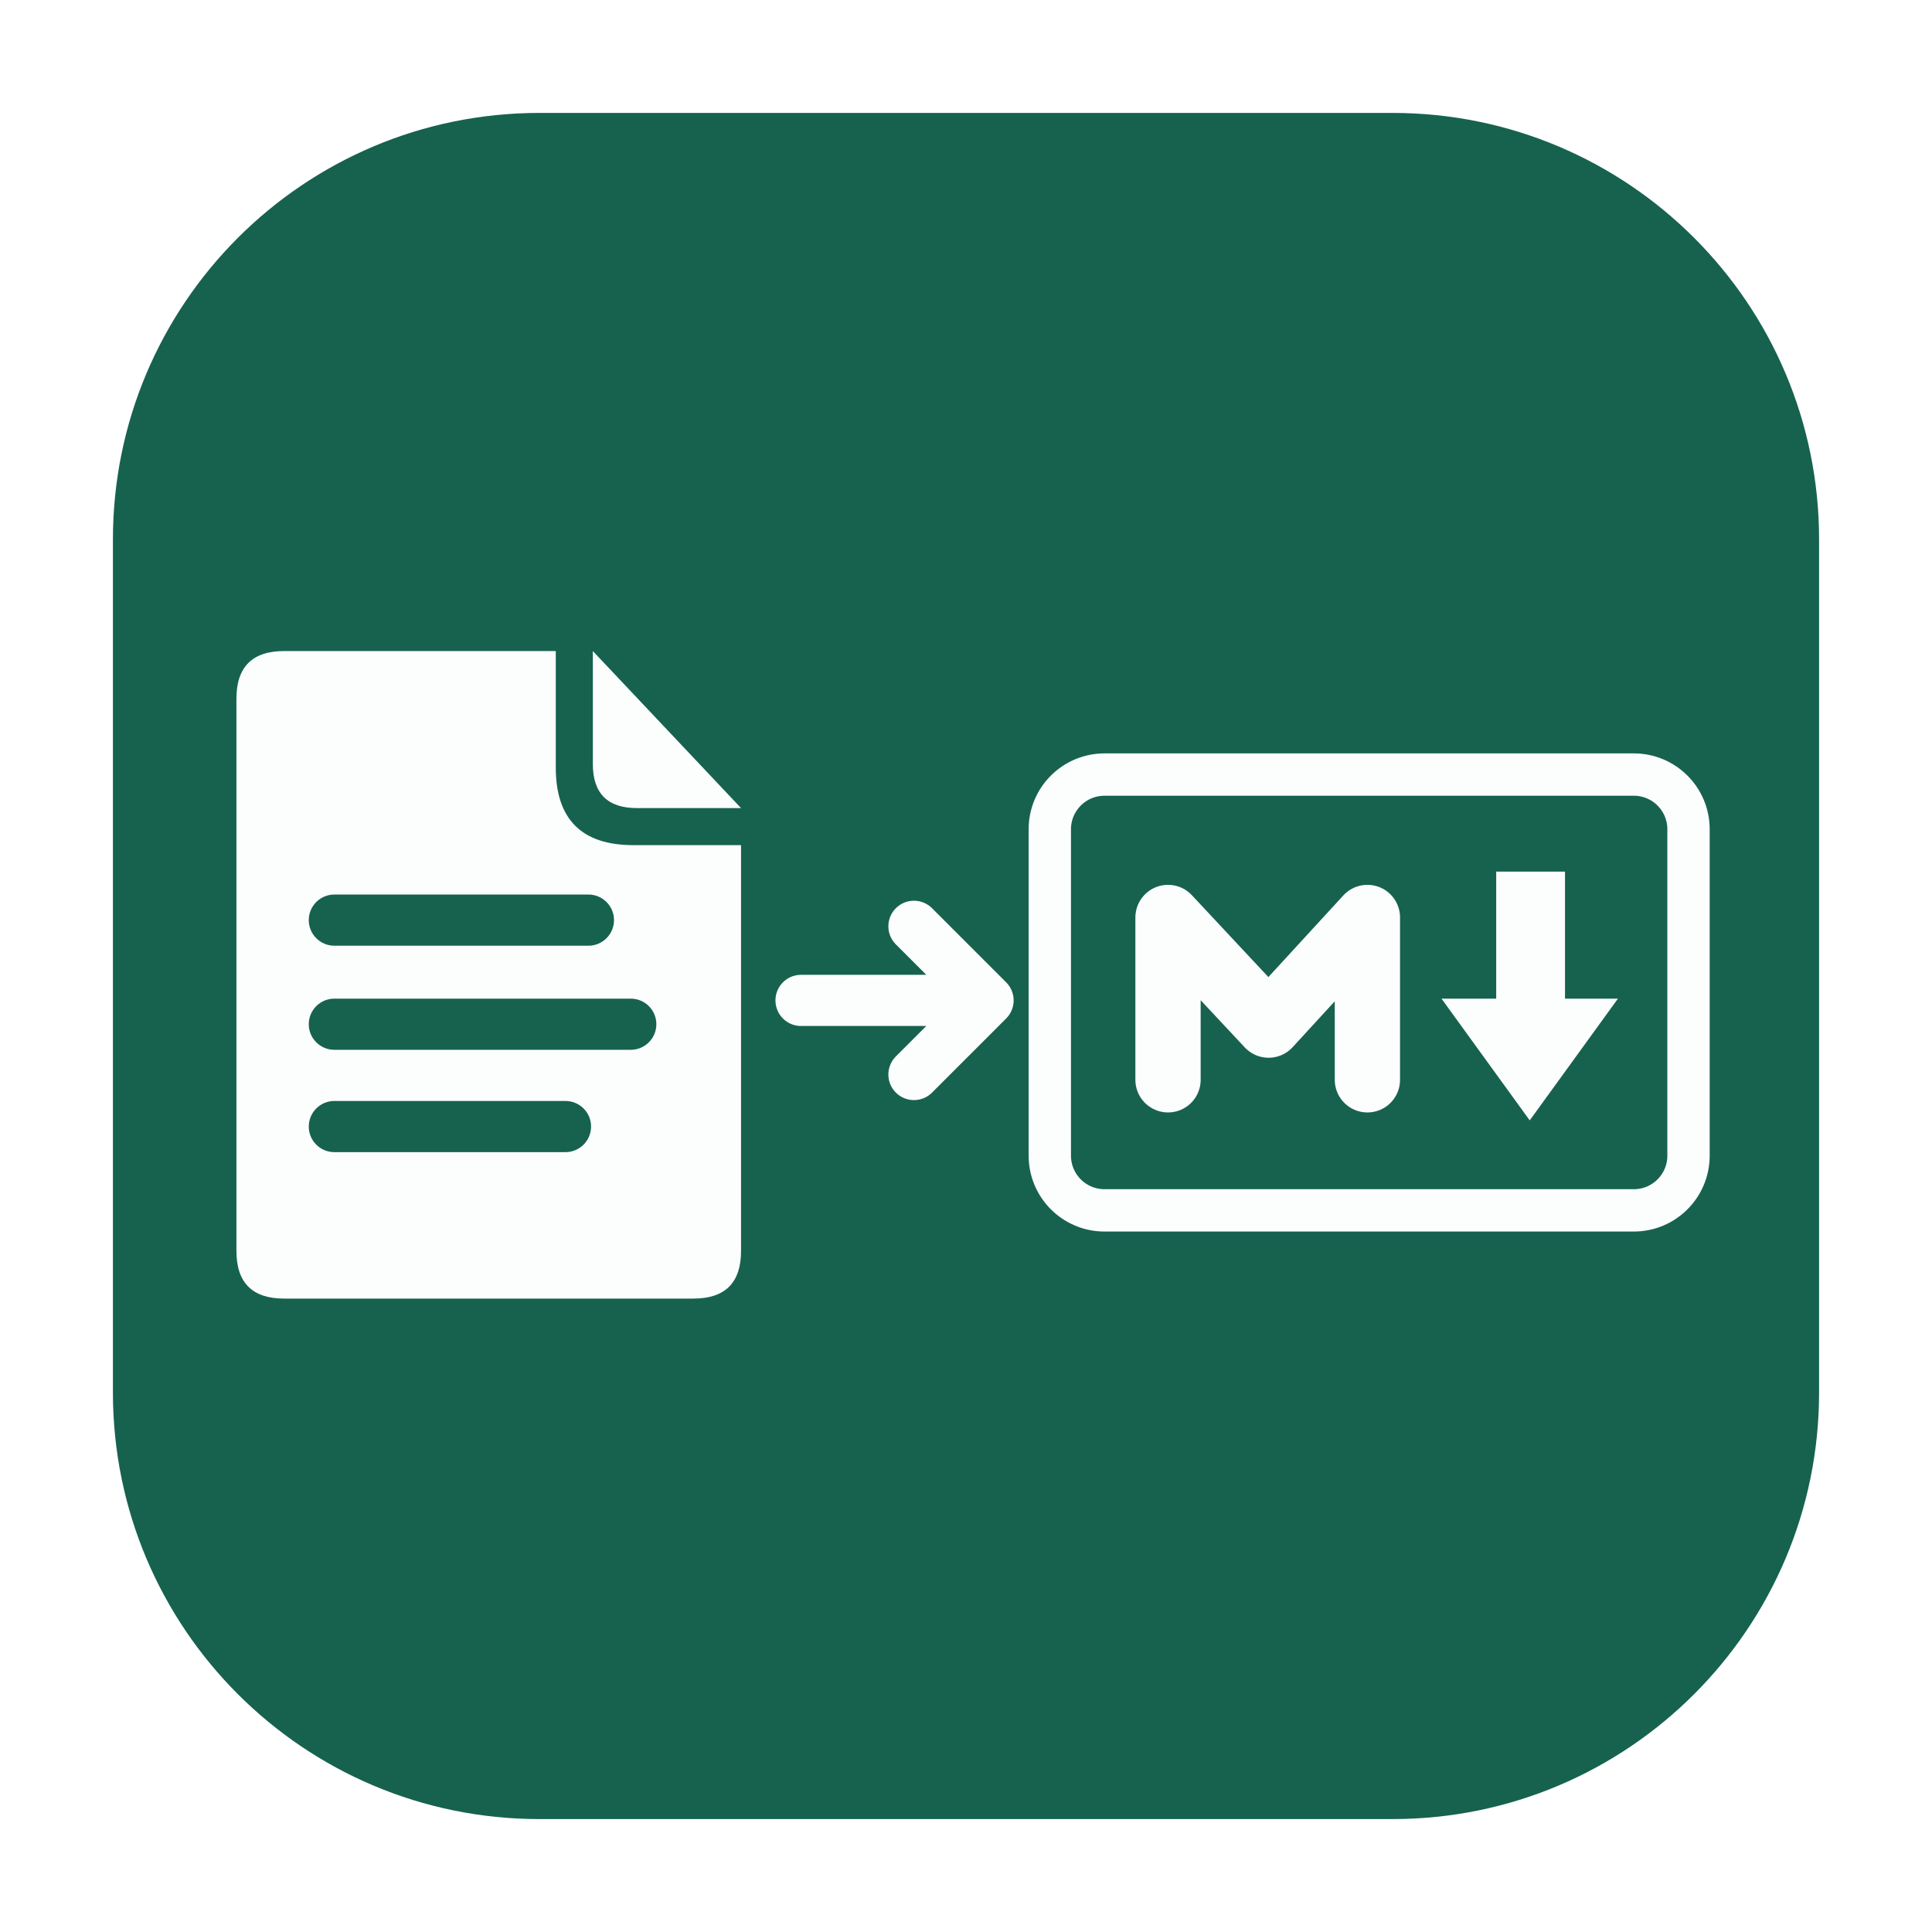
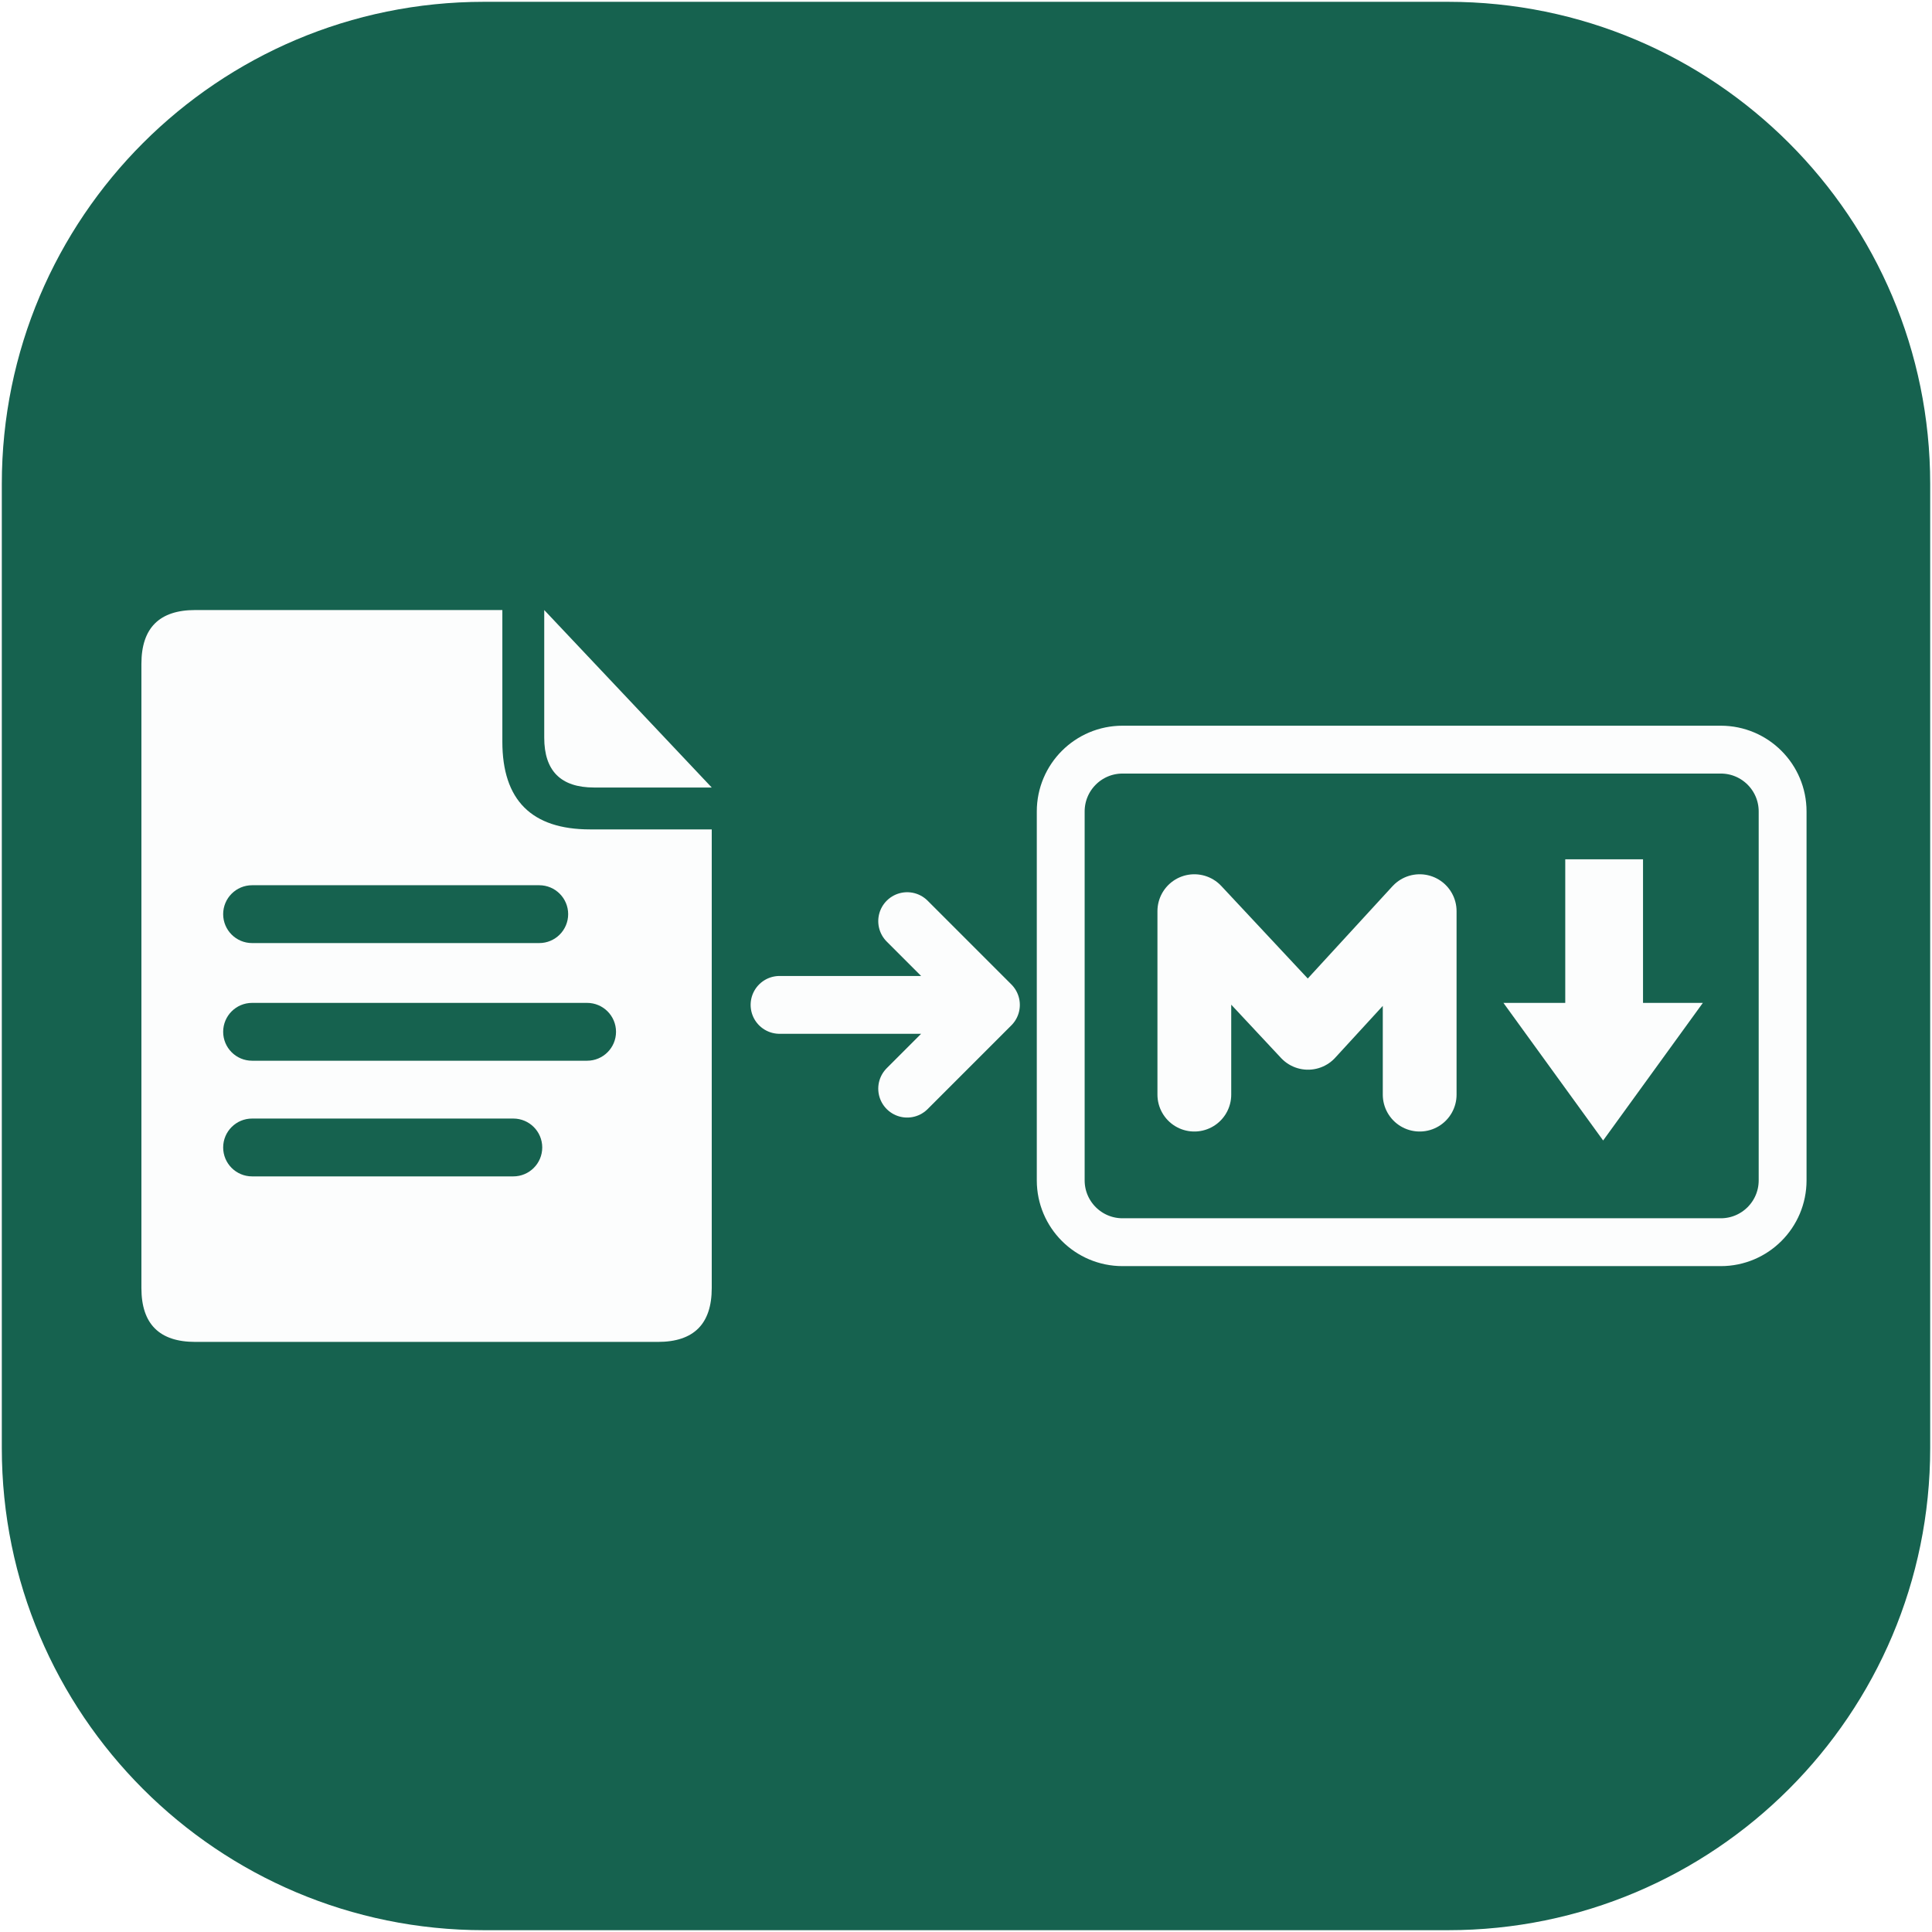
- <svg xmlns="http://www.w3.org/2000/svg" viewBox="0 0 1095 1095" width="1095" height="1095">
+ <svg xmlns="http://www.w3.org/2000/svg" viewBox="63.091 63.091 968.818 968.818" width="48" height="48" preserveAspectRatio="none">
  <rect x="64" y="64" width="967" height="967" rx="241.75" fill="#16624f" />
  <g fill="#fcfdfd">
    <path d="M161 369h154v66q0 44 44 44h61v230q0 27-27 27H161q-27 0-27-27V396q0-27 27-27z" />
    <path d="M336 369v64q0 25 25 25h59z" />
    <path d="M848 494h39v72h30l-50 69-50-69h31z" />
  </g>
  <g fill="#16624f">
    <rect x="175" y="507" width="173" height="29" rx="14.5" />
    <rect x="175" y="566" width="197" height="29" rx="14.5" />
    <rect x="175" y="624" width="160" height="29" rx="14.5" />
  </g>
  <g fill="none" stroke="#fcfdfd" stroke-linecap="round" stroke-linejoin="round">
    <path d="M454 567h106m-42-42 42 42-42 42" stroke-width="29" />
    <rect x="595" y="439" width="362" height="247" rx="31" stroke-width="24" />
    <path d="M662 612v-92l57 61 56-61v92" stroke-width="37" />
  </g>
</svg>
